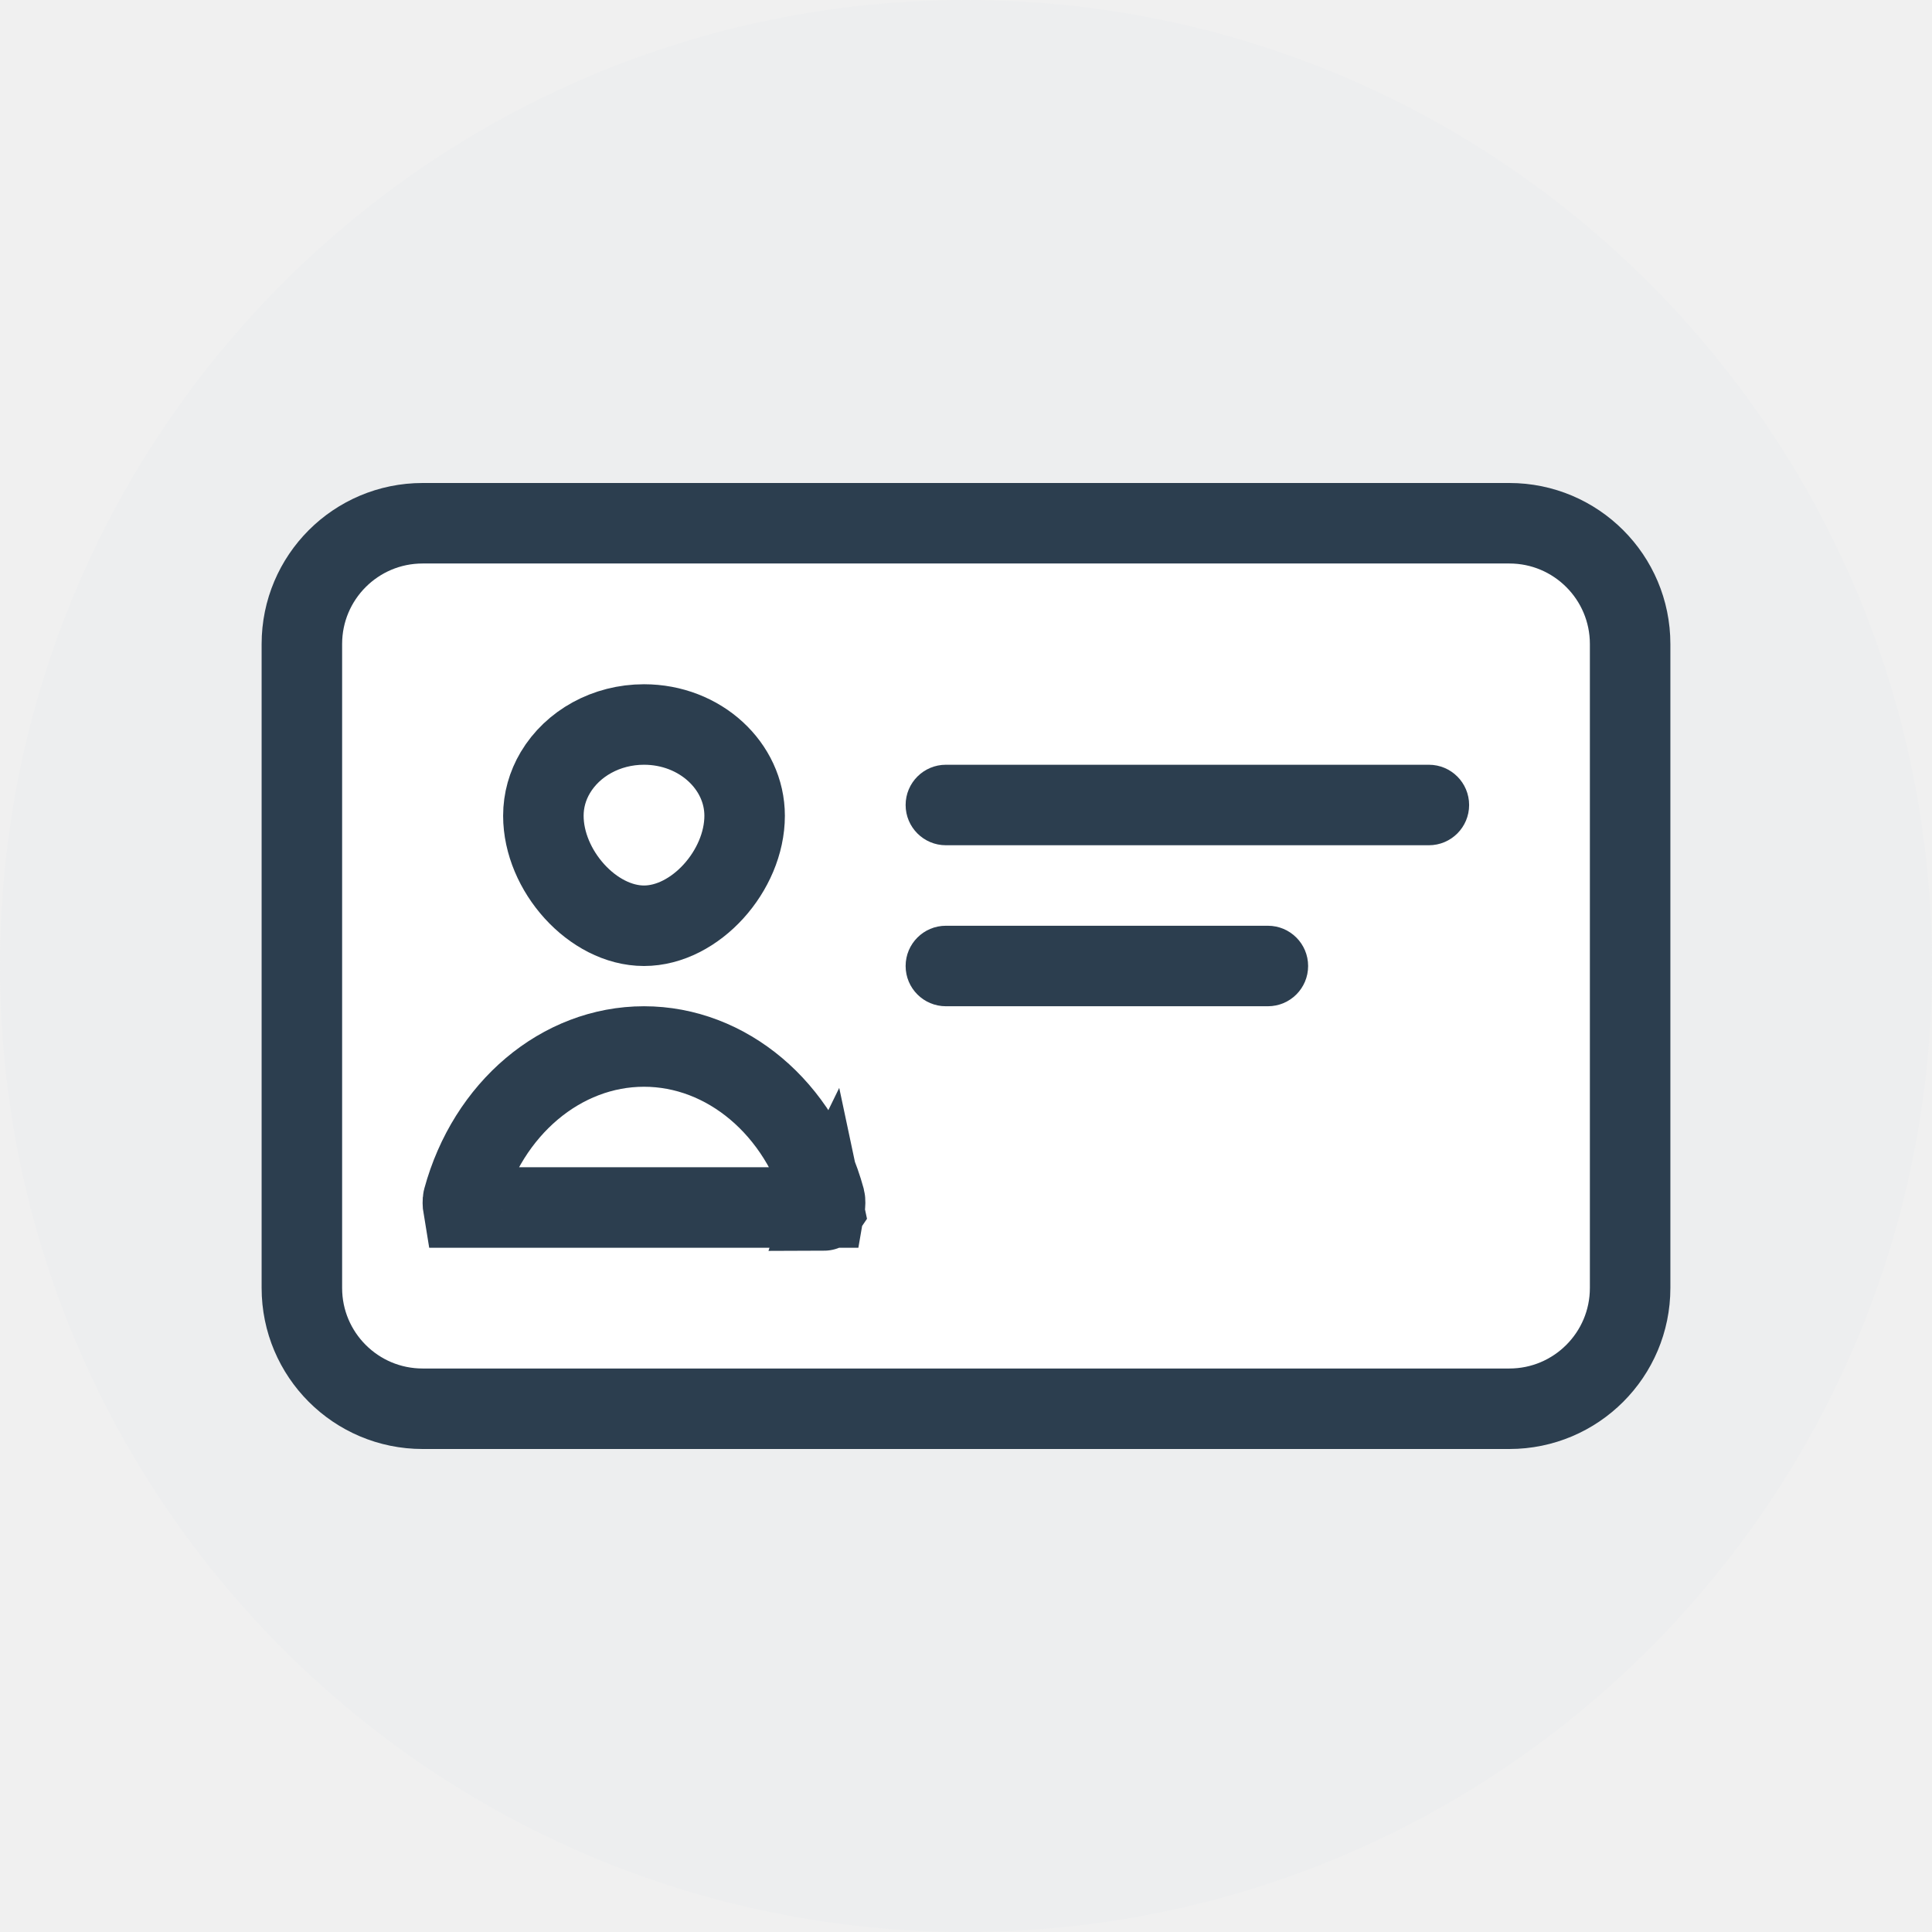
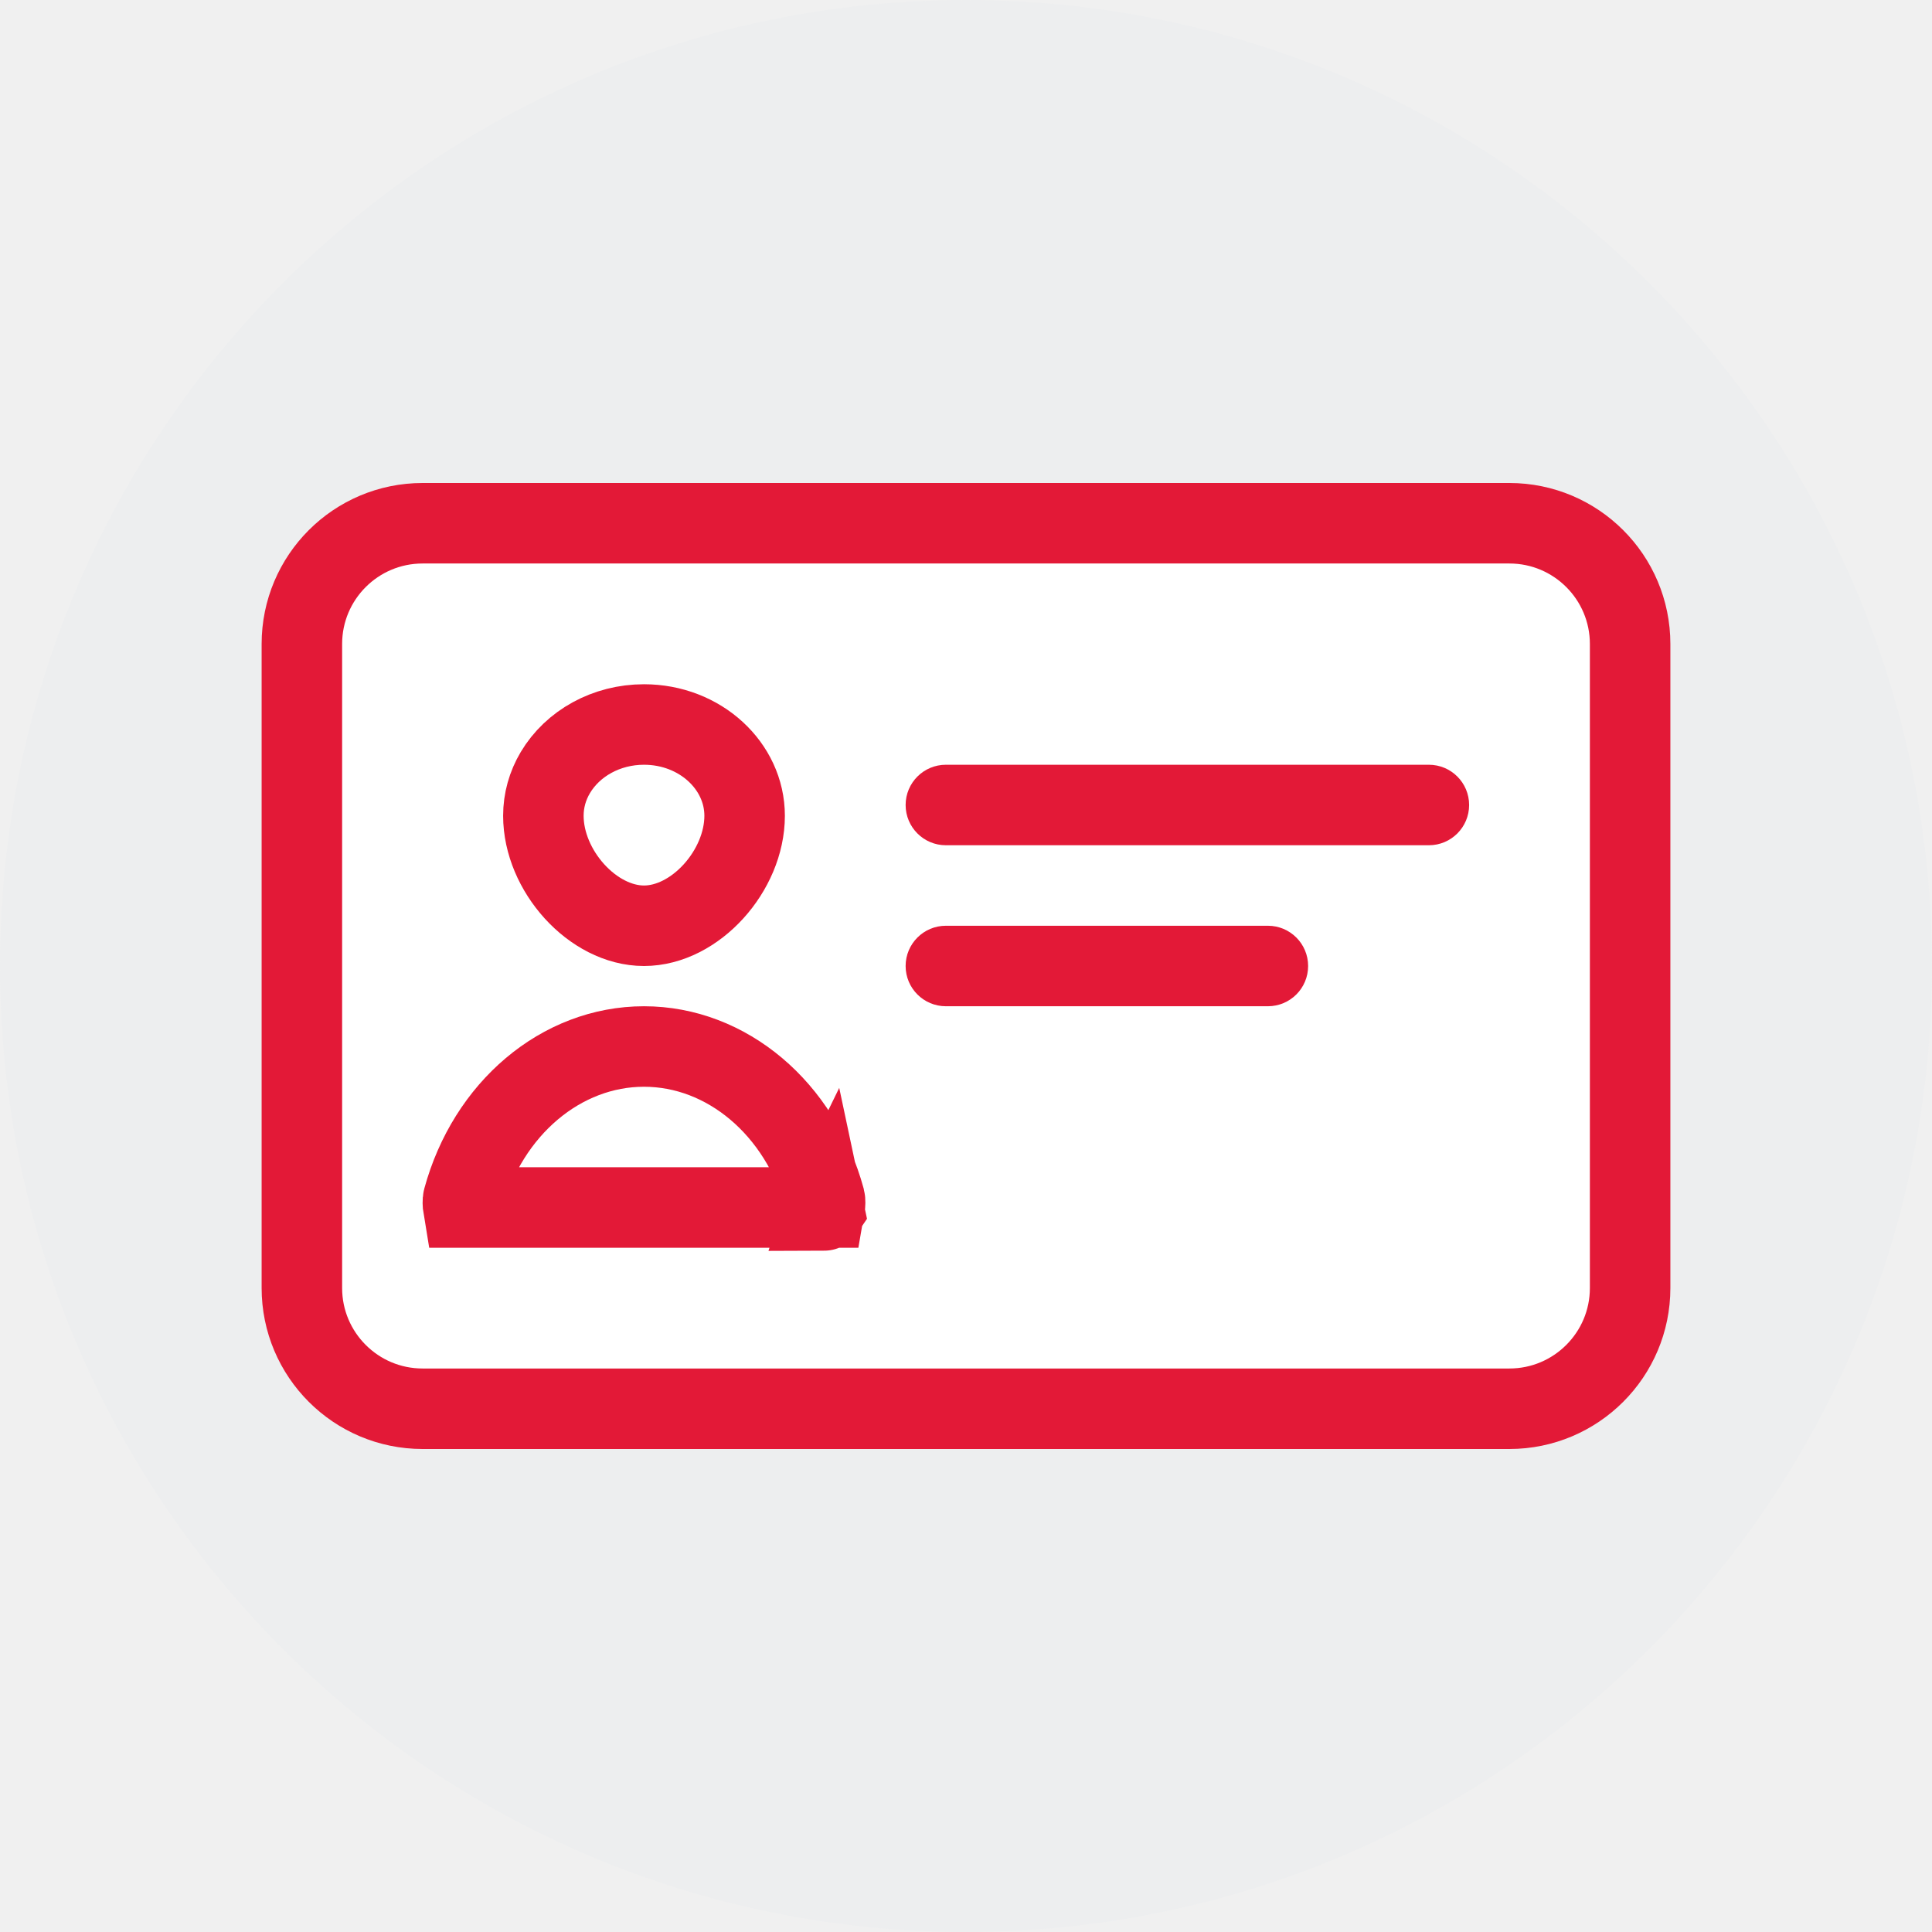
<svg xmlns="http://www.w3.org/2000/svg" width="48" height="48" viewBox="-6.5 -12 48 48">
  <circle fill="#EDEEEF" cx="17.5" cy="12" r="24" />
-   <path fill="#FFF" stroke="#2C3E4F" stroke-width="2" d="M4 1h27c1.656 0 3 1.343 3 3v16c0 1.656-1.344 3-3 3H4c-1.657 0-3-1.344-3-3V4c0-1.657 1.343-3 3-3z" />
-   <g fill="#2C3E4F">
+   <path fill="#FFF" stroke="#e31937" stroke-width="2" d="M4 1h27c1.656 0 3 1.343 3 3v16c0 1.656-1.344 3-3 3H4c-1.657 0-3-1.344-3-3V4c0-1.657 1.343-3 3-3z" />
+   <g fill="#e31937">
    <path d="M17 11h8c.553 0 1 .448 1 1 0 .553-.447 1-1 1h-8c-.552 0-1-.447-1-1 0-.552.448-1 1-1zM17 7h12c.553 0 1 .448 1 1s-.447 1-1 1H17c-.552 0-1-.448-1-1s.448-1 1-1z" />
  </g>
-   <path fill="#FFF" stroke="#2C3E4F" stroke-width="2" d="M5.01 18h8.979c.014-.078.014-.169.003-.211C13.379 15.538 11.554 14 9.5 14c-2.055 0-3.88 1.539-4.493 3.791-.011.041-.01.131.003.209zm8.964.073c-.002.003-.004.005-.005.005.001-.003.002-.006.004-.01l.001.005zM9.5 11c1.275 0 2.5-1.369 2.5-2.733C12 7.031 10.896 6 9.5 6c-.936 0-1.771.469-2.203 1.195C7.103 7.522 7 7.887 7 8.267 7 9.631 8.225 11 9.5 11z" />
+   <path fill="#FFF" stroke="#e31937" stroke-width="2" d="M5.01 18h8.979c.014-.078.014-.169.003-.211C13.379 15.538 11.554 14 9.5 14c-2.055 0-3.88 1.539-4.493 3.791-.011.041-.01.131.003.209zm8.964.073c-.002.003-.004.005-.005.005.001-.003.002-.006.004-.01l.001.005zM9.5 11c1.275 0 2.5-1.369 2.5-2.733C12 7.031 10.896 6 9.5 6c-.936 0-1.771.469-2.203 1.195C7.103 7.522 7 7.887 7 8.267 7 9.631 8.225 11 9.5 11z" />
</svg>
